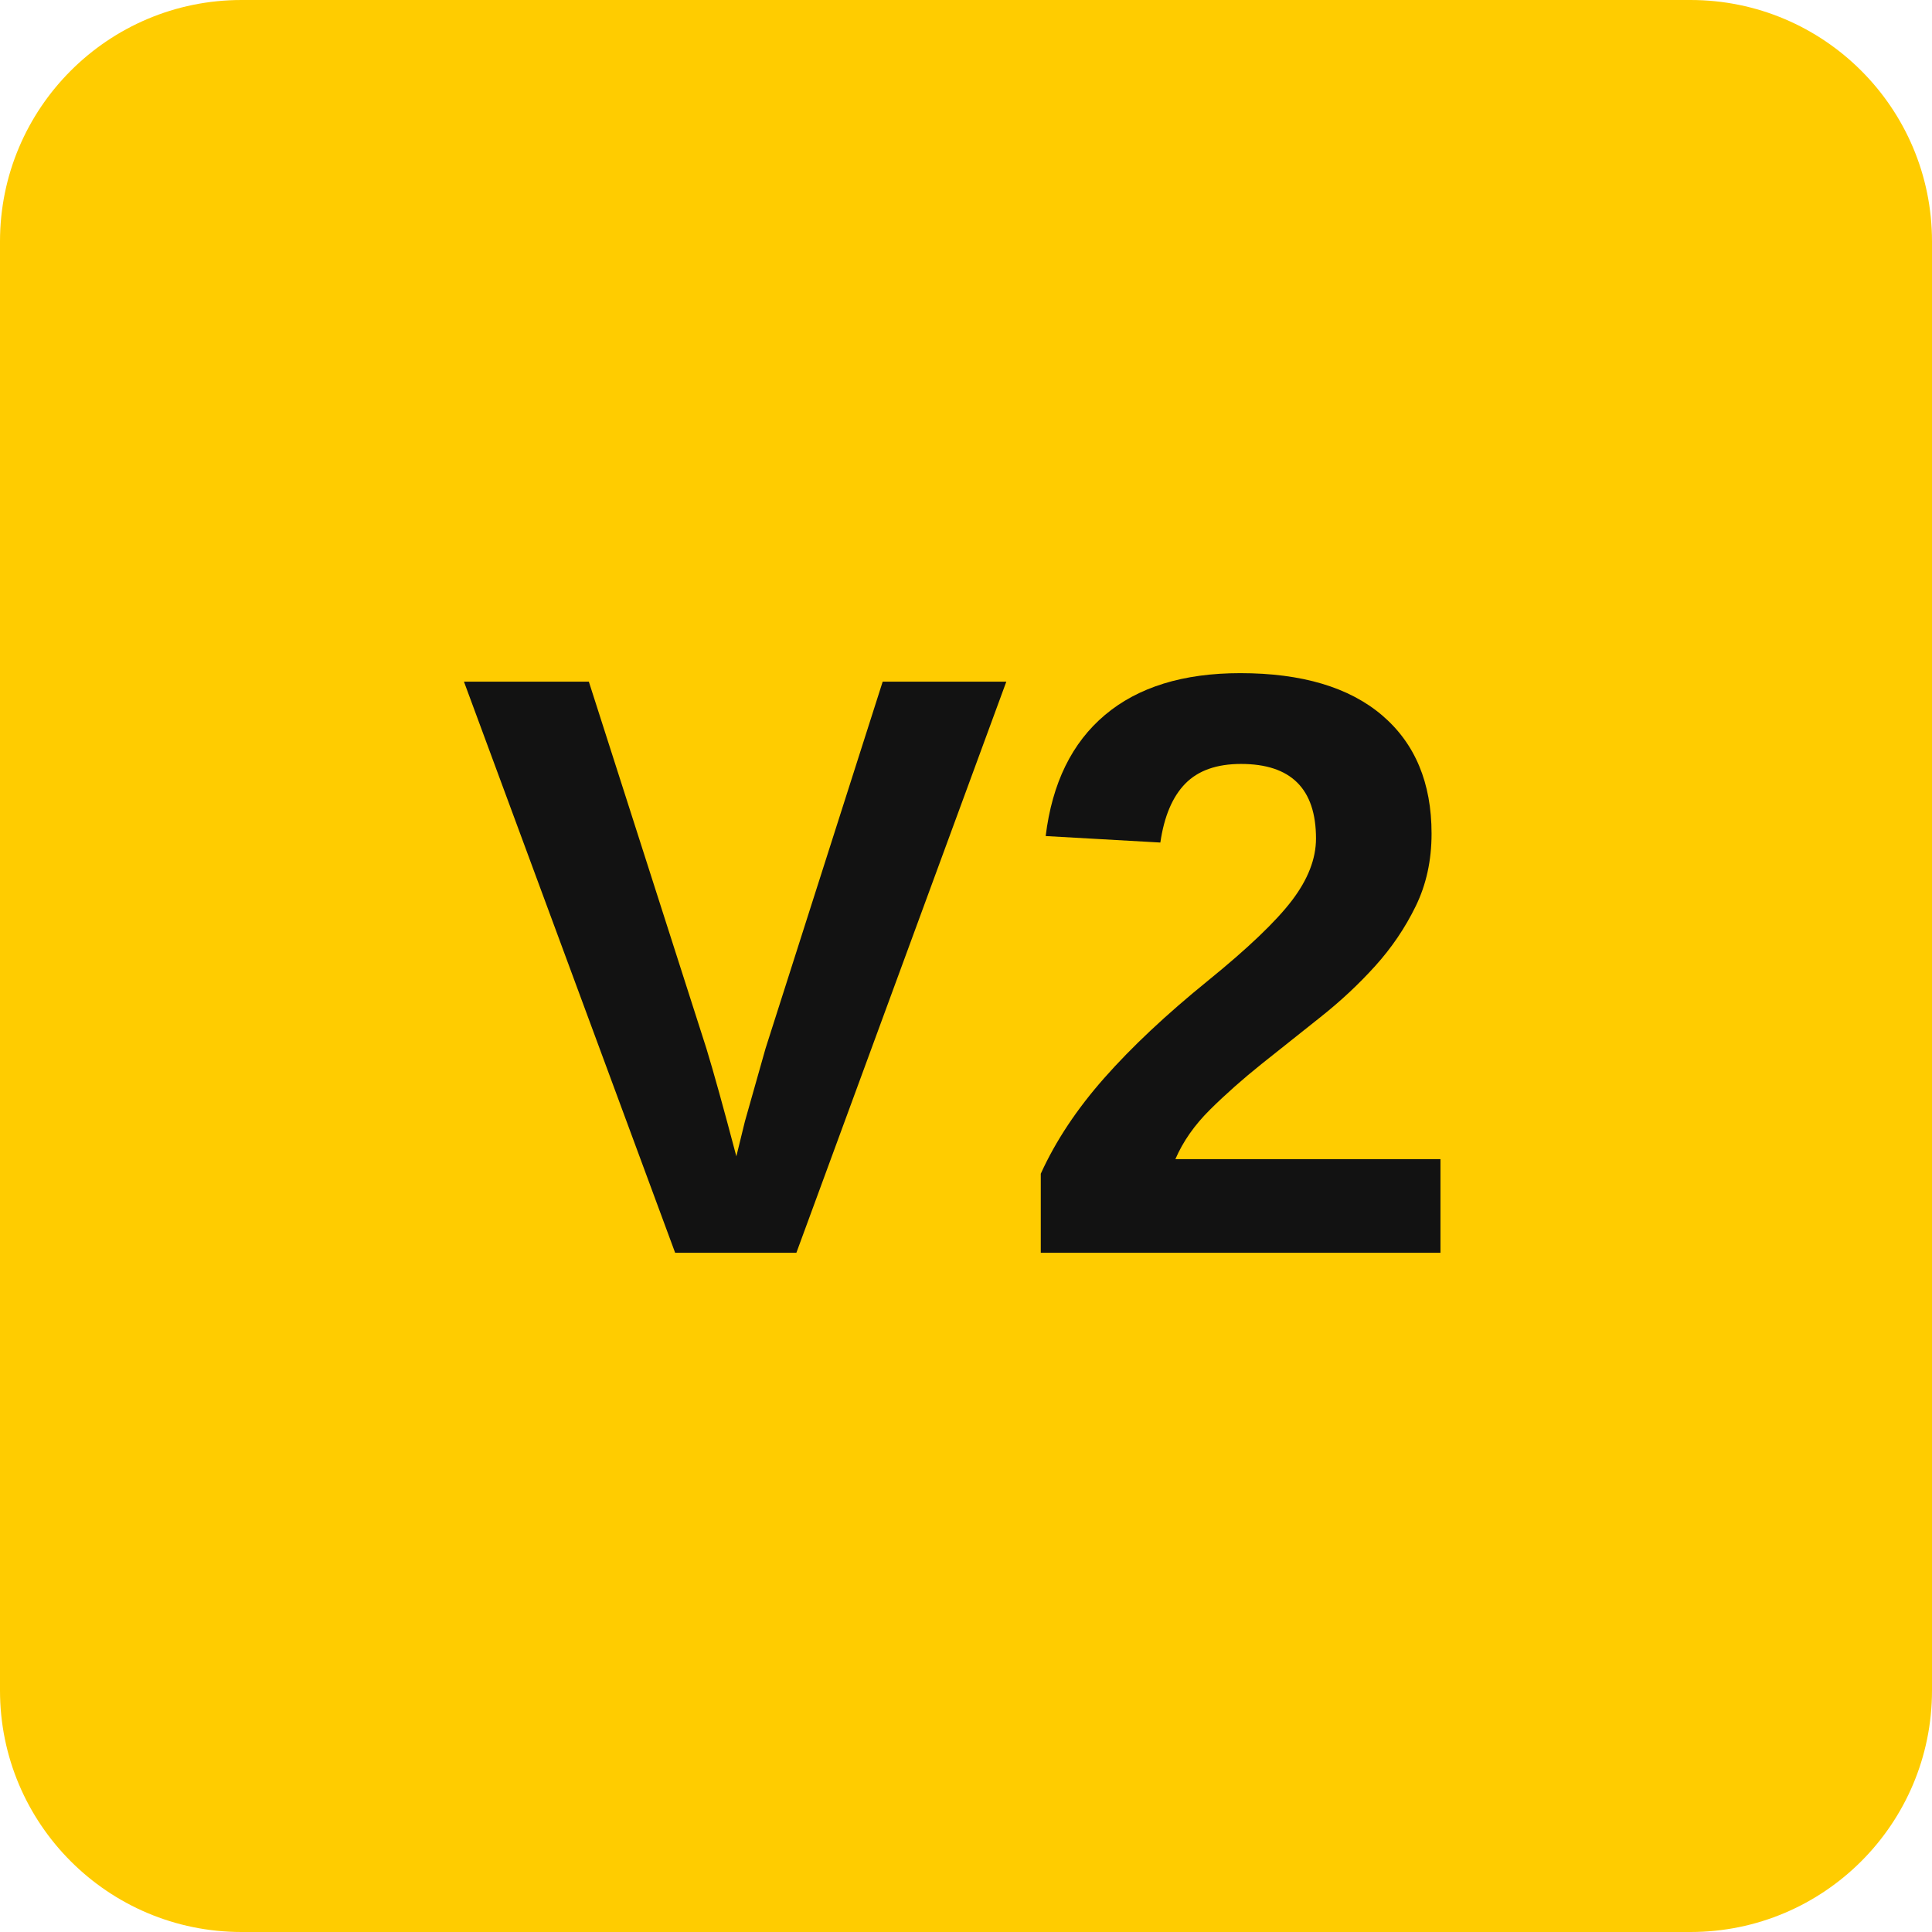
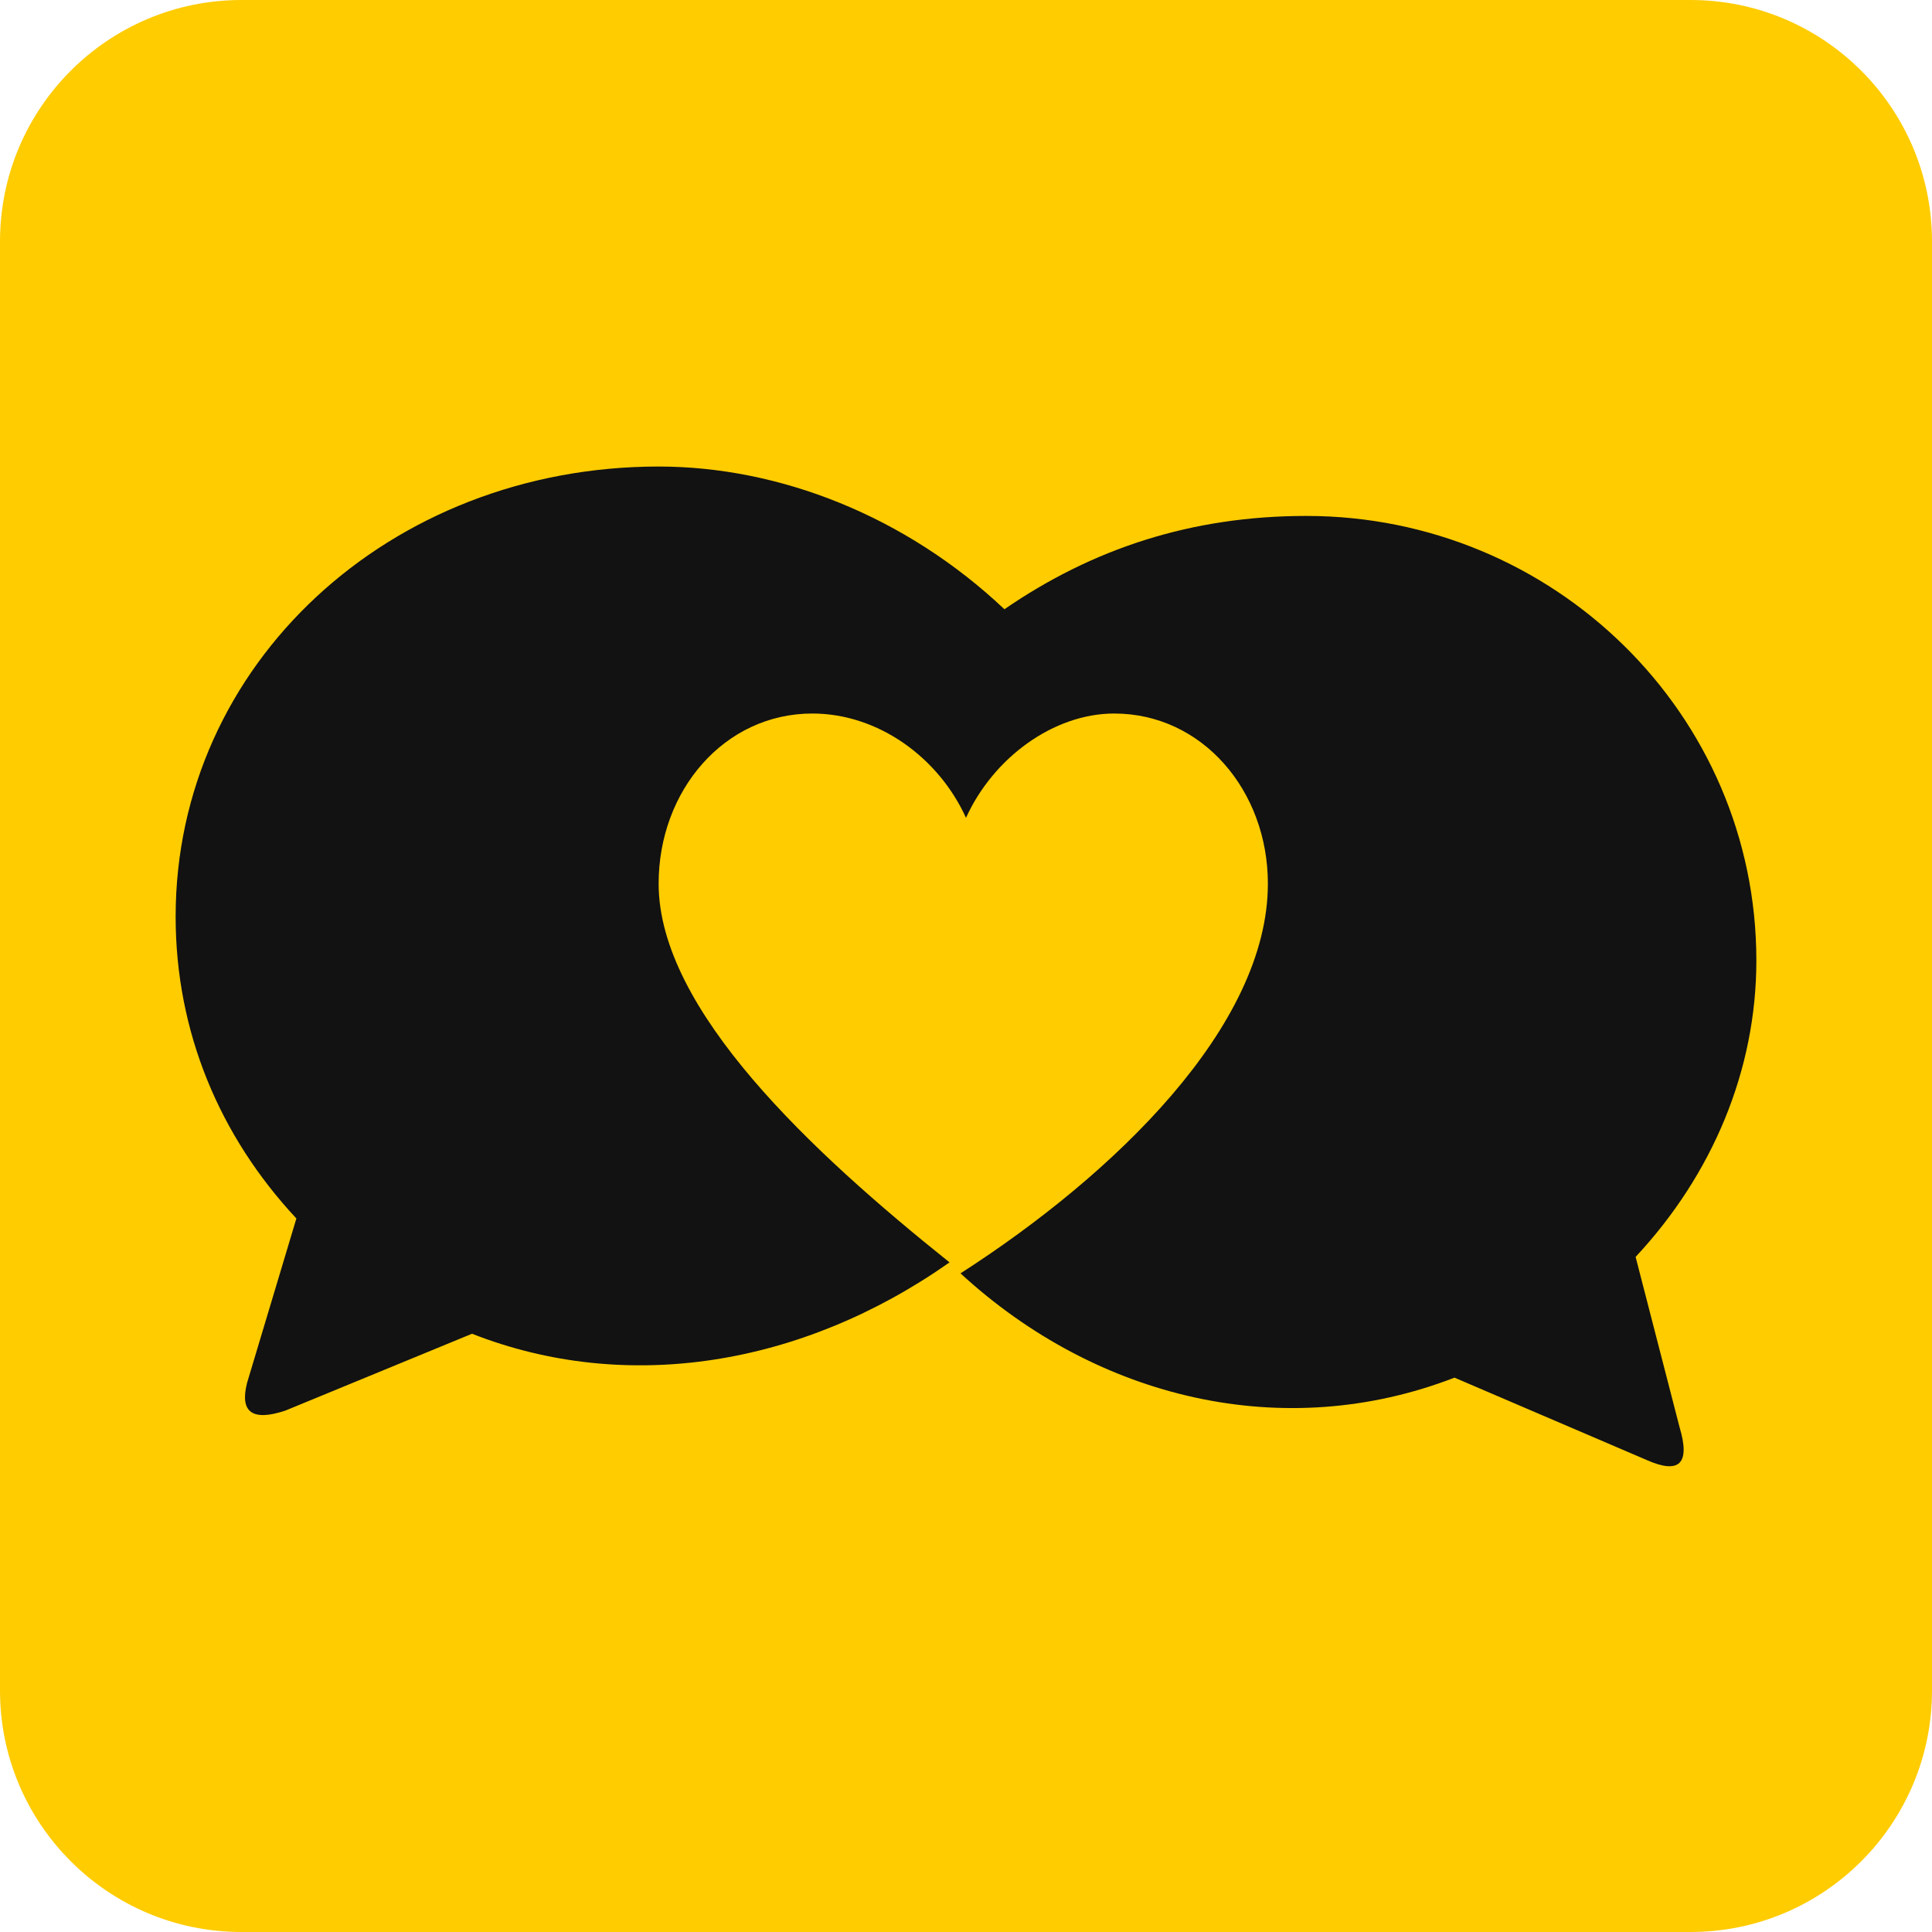
- <svg xmlns="http://www.w3.org/2000/svg" width="512" height="512" viewBox="0 0 512 512">
-   <rect width="512" height="512" rx="64" fill="#ffcc00" />
-   <text x="256" y="332" text-anchor="middle" font-family="Arial, sans-serif" font-weight="700" font-size="220" fill="#121212">V2</text>
+ <svg xmlns="http://www.w3.org/2000/svg" width="512" height="512" viewBox="80 80 352 352">
+   <rect x="80" y="80" width="352" height="352" rx="44" fill="#ffcc00" />
+   <path fill="#121212" d="M263 191 C245 174 222 165 200 165 C151 165 112 201 112 247 C112 268 120 287 134 302 L125 332 Q123 340 132 337 L166 323 C194 334 226 329 253 310 C228 290 200 264 200 241 C200 224 212 210 228 210 C240 210 251 218 256 229 C261 218 272 210 283 210 C299 210 311 224 311 241 C311 267 283 294 255 312 C280 335 314 343 345 331 L380 346 Q389 350 386 340 L378 309 C392 294 400 275 400 255 C400 210 363 174 318 174 C297 174 279 180 263 191 Z" />
</svg>
